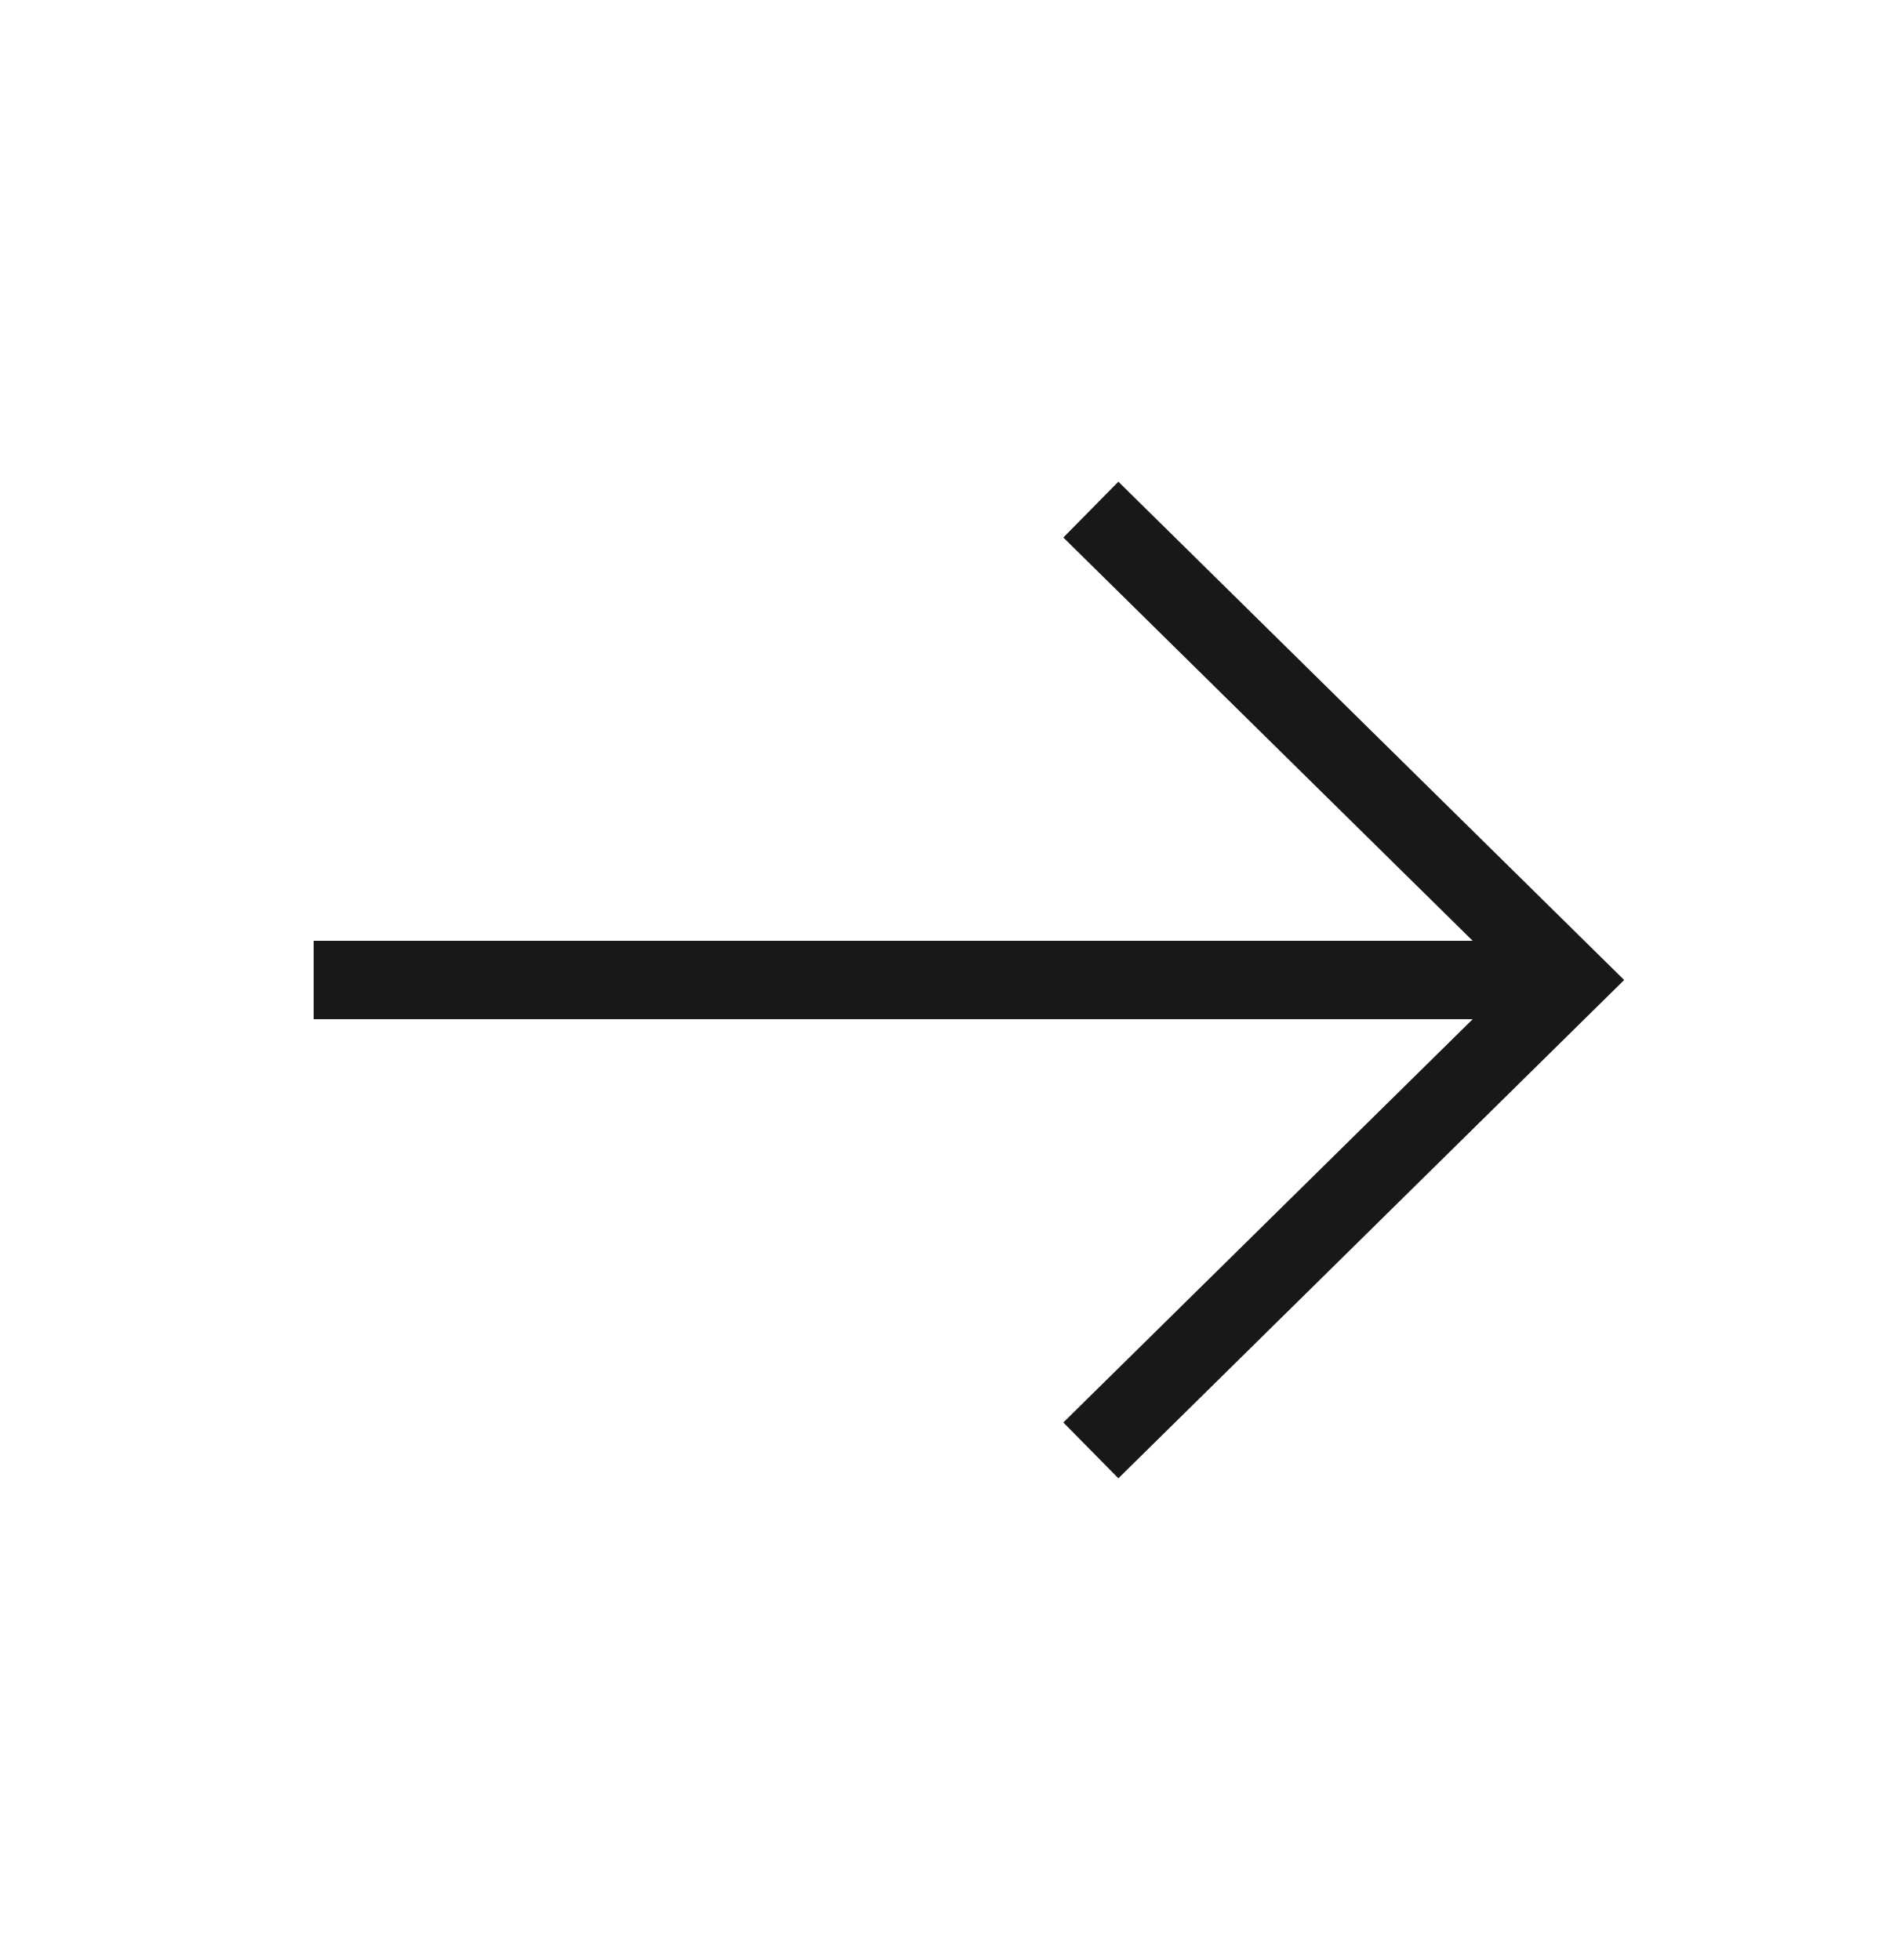
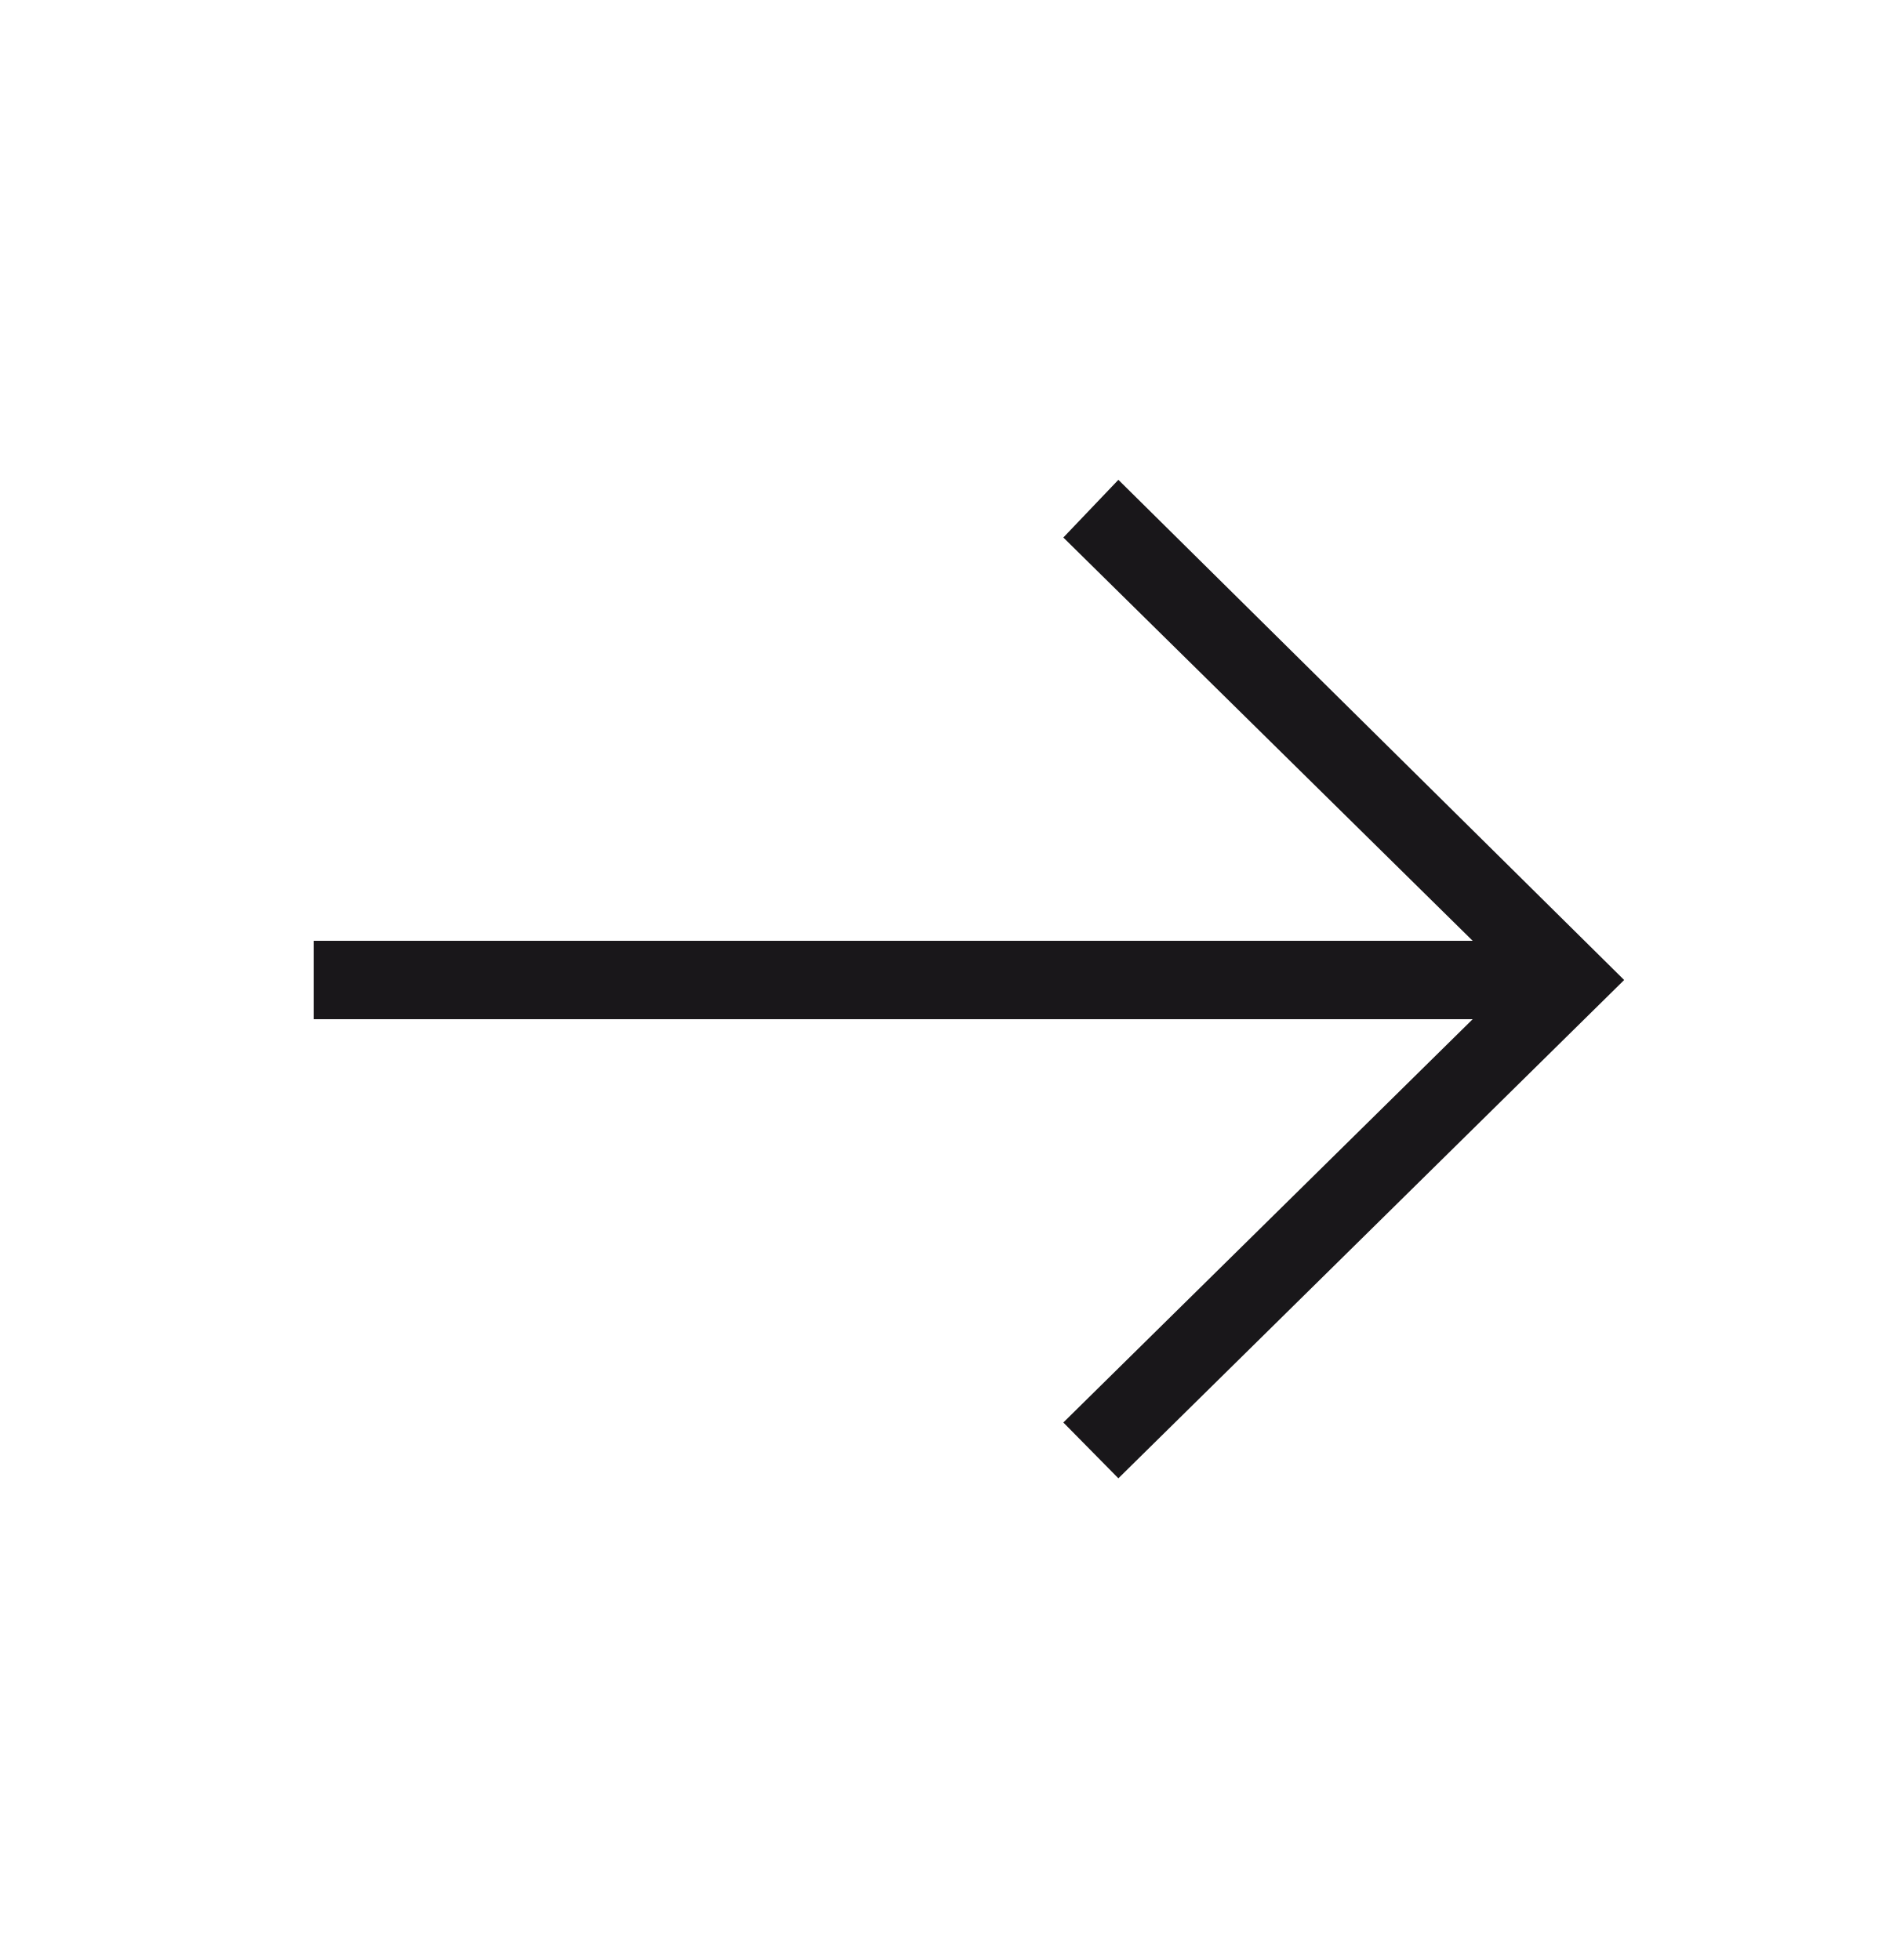
<svg xmlns="http://www.w3.org/2000/svg" width="24" height="25" viewBox="0 0 24 25" fill="none">
-   <path fill-rule="evenodd" clip-rule="evenodd" d="M14.262 6.144L20.712 12.5L14.262 18.856L13.56 18.144L18.78 13H4V12H18.78L13.56 6.856L14.262 6.144Z" fill="#19171A" />
+   <path fill-rule="evenodd" clip-rule="evenodd" d="M14.262 6.12L20.712 12.5L14.262 18.856L13.56 18.144L18.78 13H4V12H18.78L13.56 6.856L14.262 6.12Z" fill="#19171A" />
</svg>
